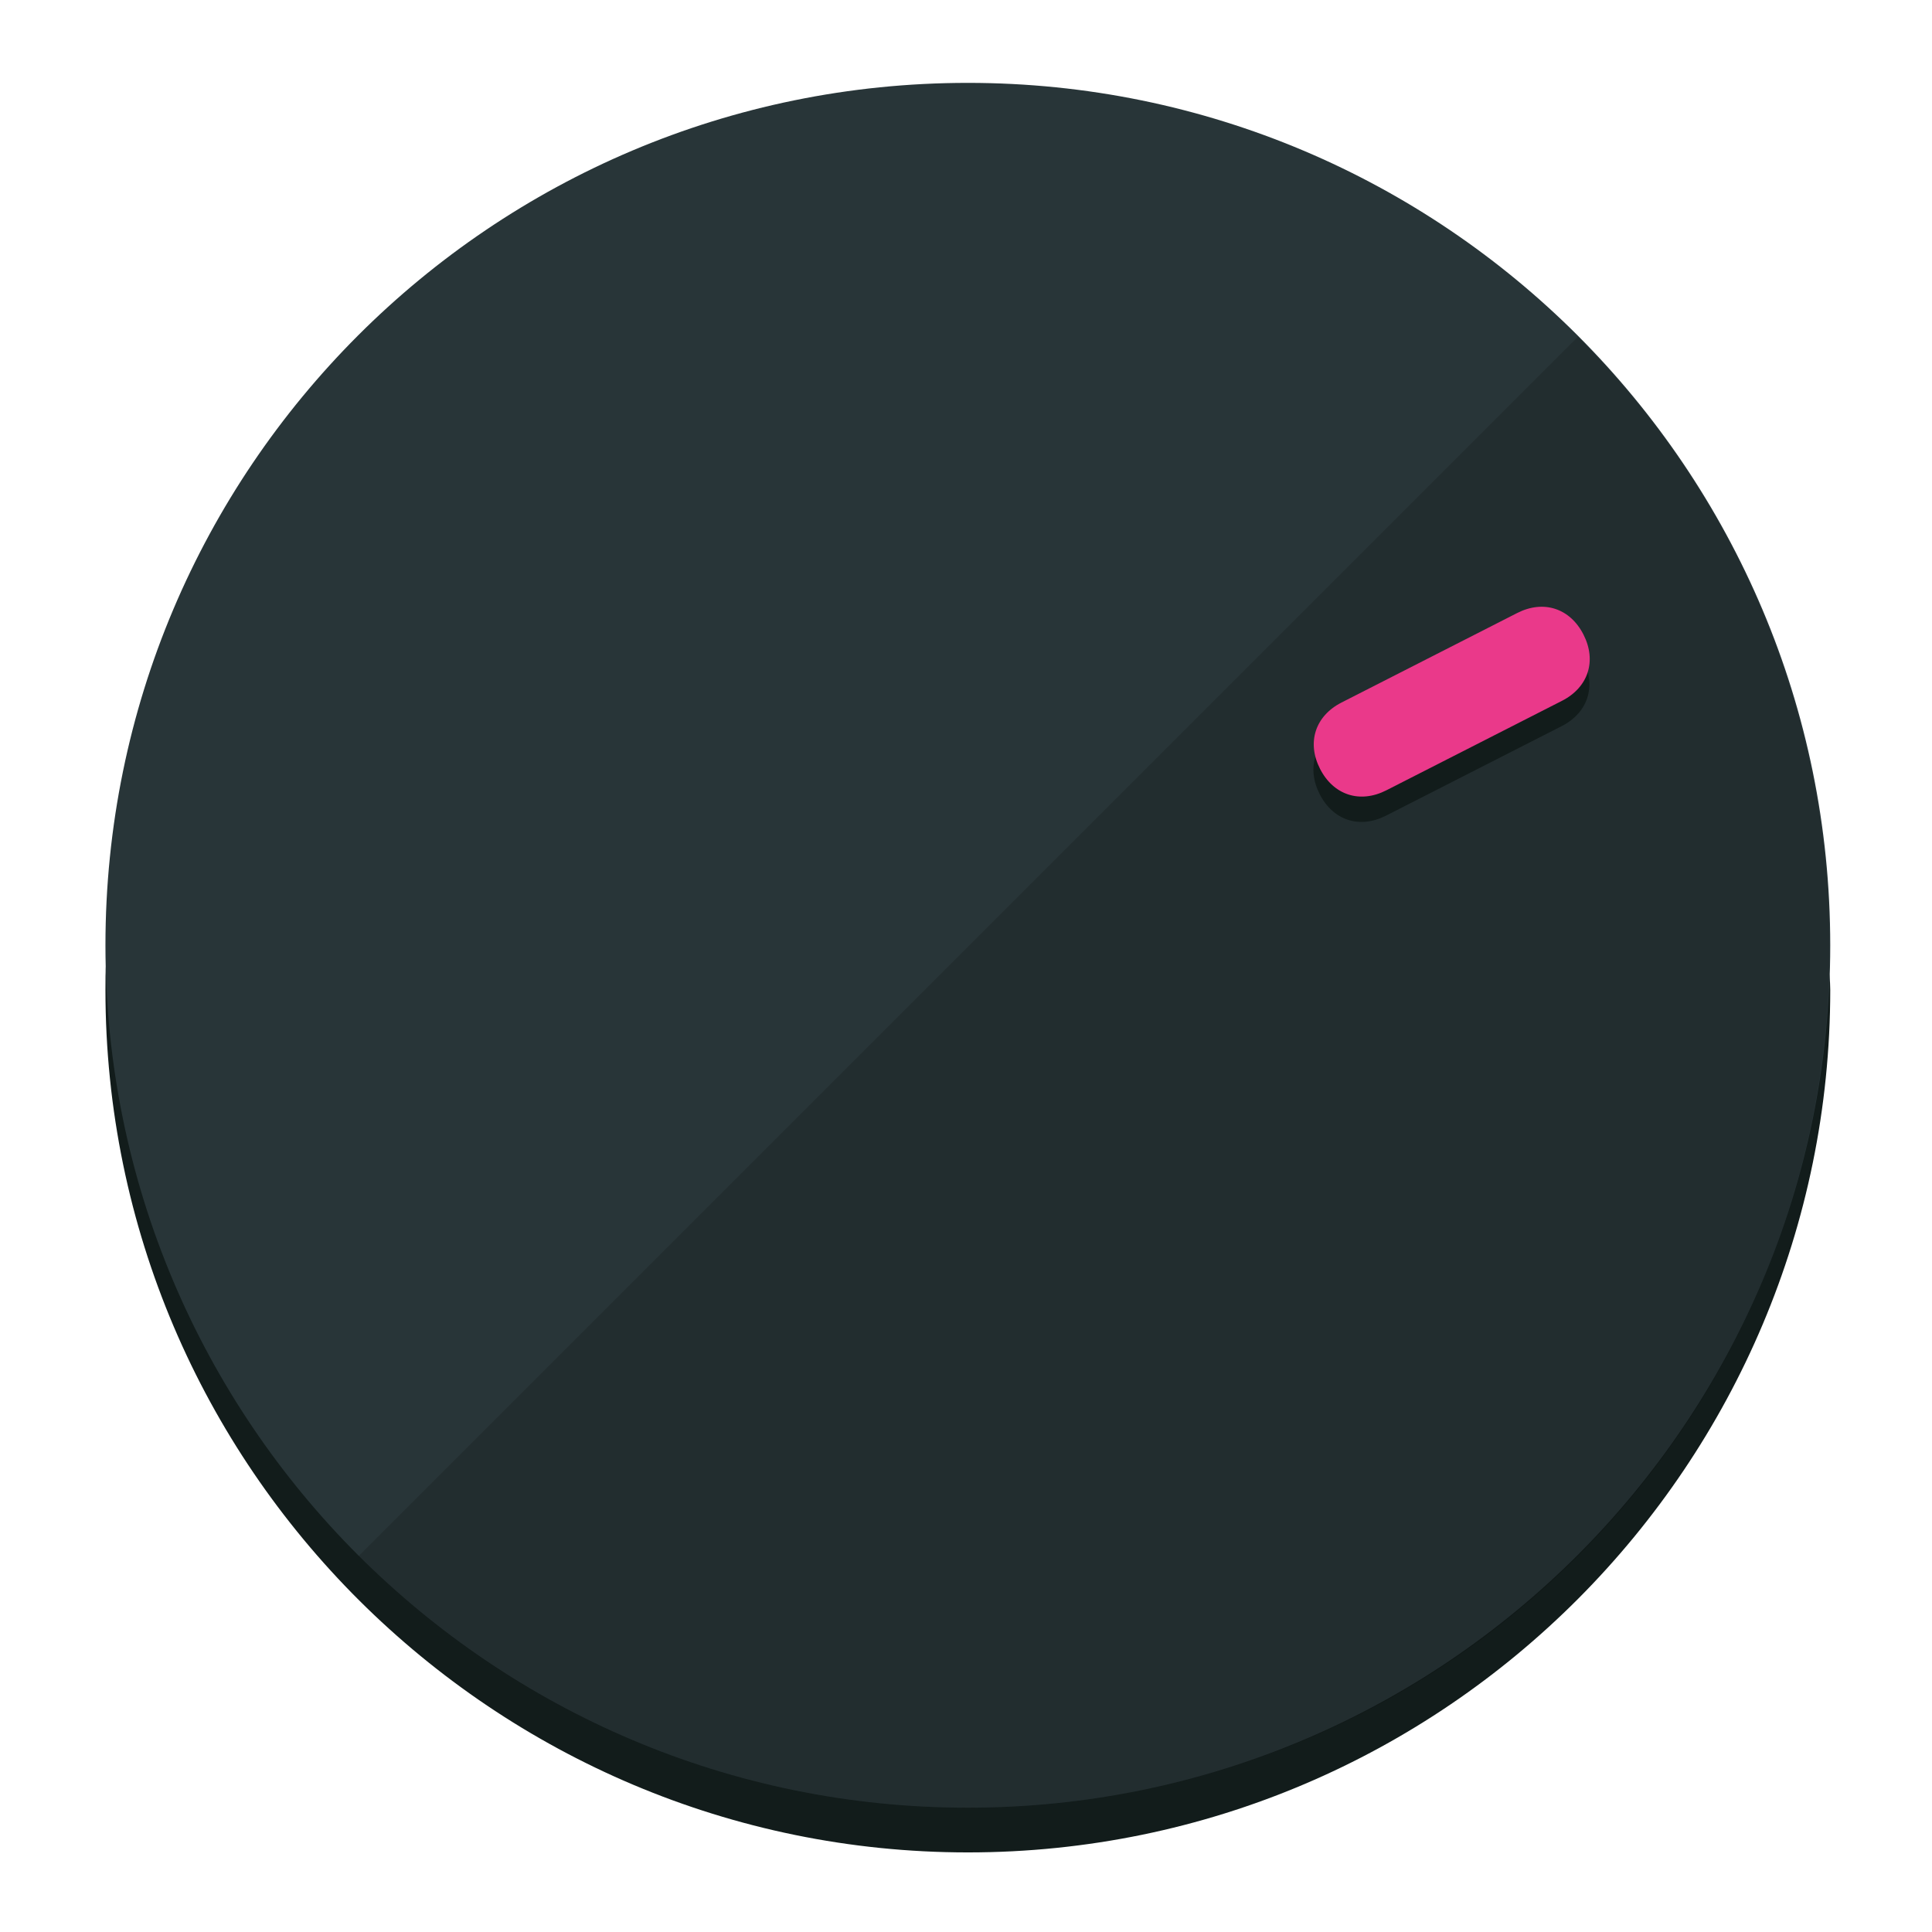
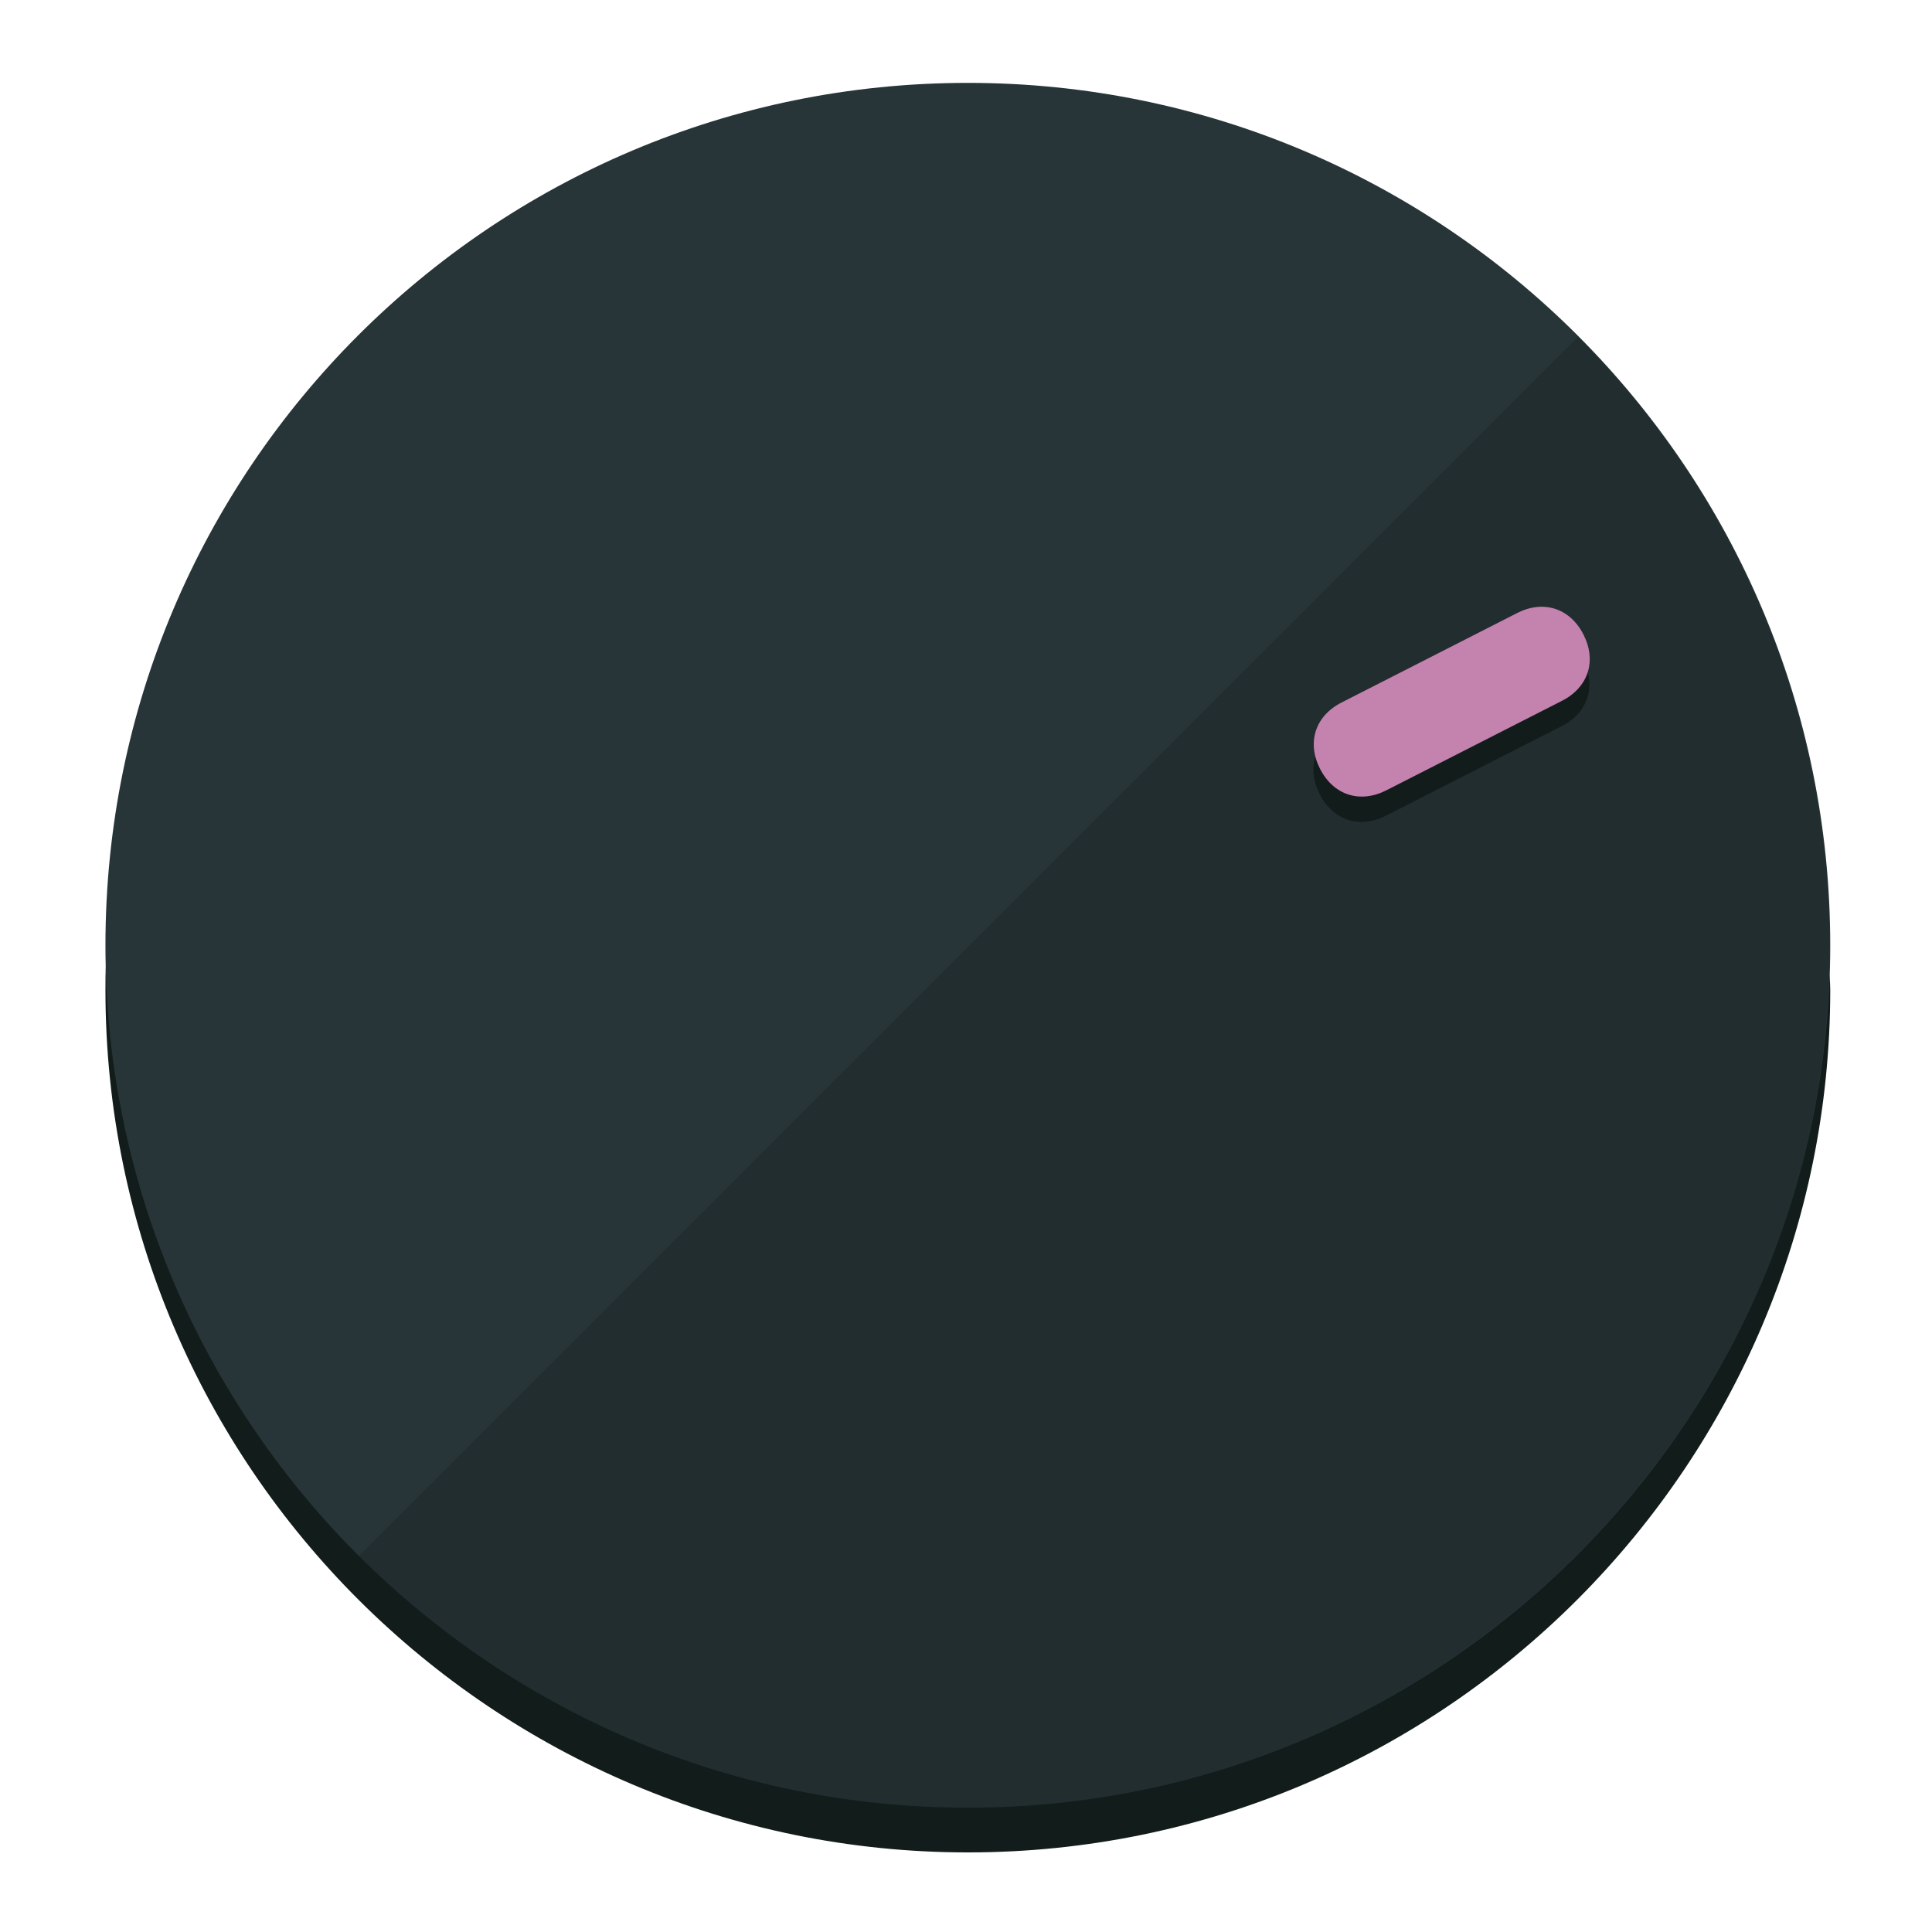
<svg xmlns="http://www.w3.org/2000/svg" height="120px" width="120px" version="1.1" id="Layer_1" viewBox="0 0 496.8 496.8" xml:space="preserve">
  <defs id="defs23" />
  <g id="g3158">
    <path style="display:inline;fill:#121c1b;fill-opacity:1;stroke-width:1.584" d="m 248.875,445.92 c 116.582,0 212.89,-91.238 220.493,-205.286 0,5.069 1.267,8.87 1.267,13.939 0,121.651 -98.842,221.76 -221.76,221.76 -121.651,0 -221.76,-98.842 -221.76,-221.76 0,-5.069 0,-8.87 1.267,-13.939 7.603,114.048 103.91,205.286 220.493,205.286 z" id="path8" />
    <circle style="display:inline;fill:#283538;fill-opacity:1;stroke-width:1.584" cx="248.875" cy="243.071" r="221.76" id="circle12" />
    <path style="display:inline;fill:#000000;fill-opacity:0.154;stroke-width:1.587" d="m 405.744,86.606 c 86.308,86.308 86.308,227.193 0,313.5 -86.308,86.308 -227.193,86.308 -313.5,0" id="path14" />
  </g>
  <g id="g3198">
    <circle style="display:none;fill:#000000;fill-opacity:0;stroke-width:1.584" cx="329.835" cy="-110.802" r="221.76" id="circle12-3" transform="rotate(63)" />
    <path style="display:inline;fill:#121c1b;fill-opacity:1;stroke-width:1.584" d="m 356.39,209.744 c -6.774,3.452 -13.592,1.237 -17.044,-5.538 v 0 c -3.452,-6.774 -1.237,-13.592 5.538,-17.044 l 45.163,-23.012 c 6.775,-3.452 13.592,-1.237 17.044,5.538 v 0 c 3.452,6.774 1.237,13.592 -5.538,17.044 z" id="path3789" />
-     <path style="display:inline;fill:#ea398a;stroke-width:1.584" d="m 356.478,203.228 c -6.774,3.452 -13.592,1.237 -17.044,-5.538 v 0 c -3.452,-6.774 -1.237,-13.592 5.538,-17.044 l 45.163,-23.012 c 6.774,-3.452 13.592,-1.237 17.044,5.538 v 0 c 3.452,6.775 1.237,13.592 -5.538,17.044 z" id="path915" />
+     <path style="display:inline;fill:#C482AF;stroke-width:1.584" d="m 356.478,203.228 c -6.774,3.452 -13.592,1.237 -17.044,-5.538 v 0 c -3.452,-6.774 -1.237,-13.592 5.538,-17.044 l 45.163,-23.012 c 6.774,-3.452 13.592,-1.237 17.044,5.538 v 0 c 3.452,6.775 1.237,13.592 -5.538,17.044 z" id="path915" />
  </g>
</svg>
